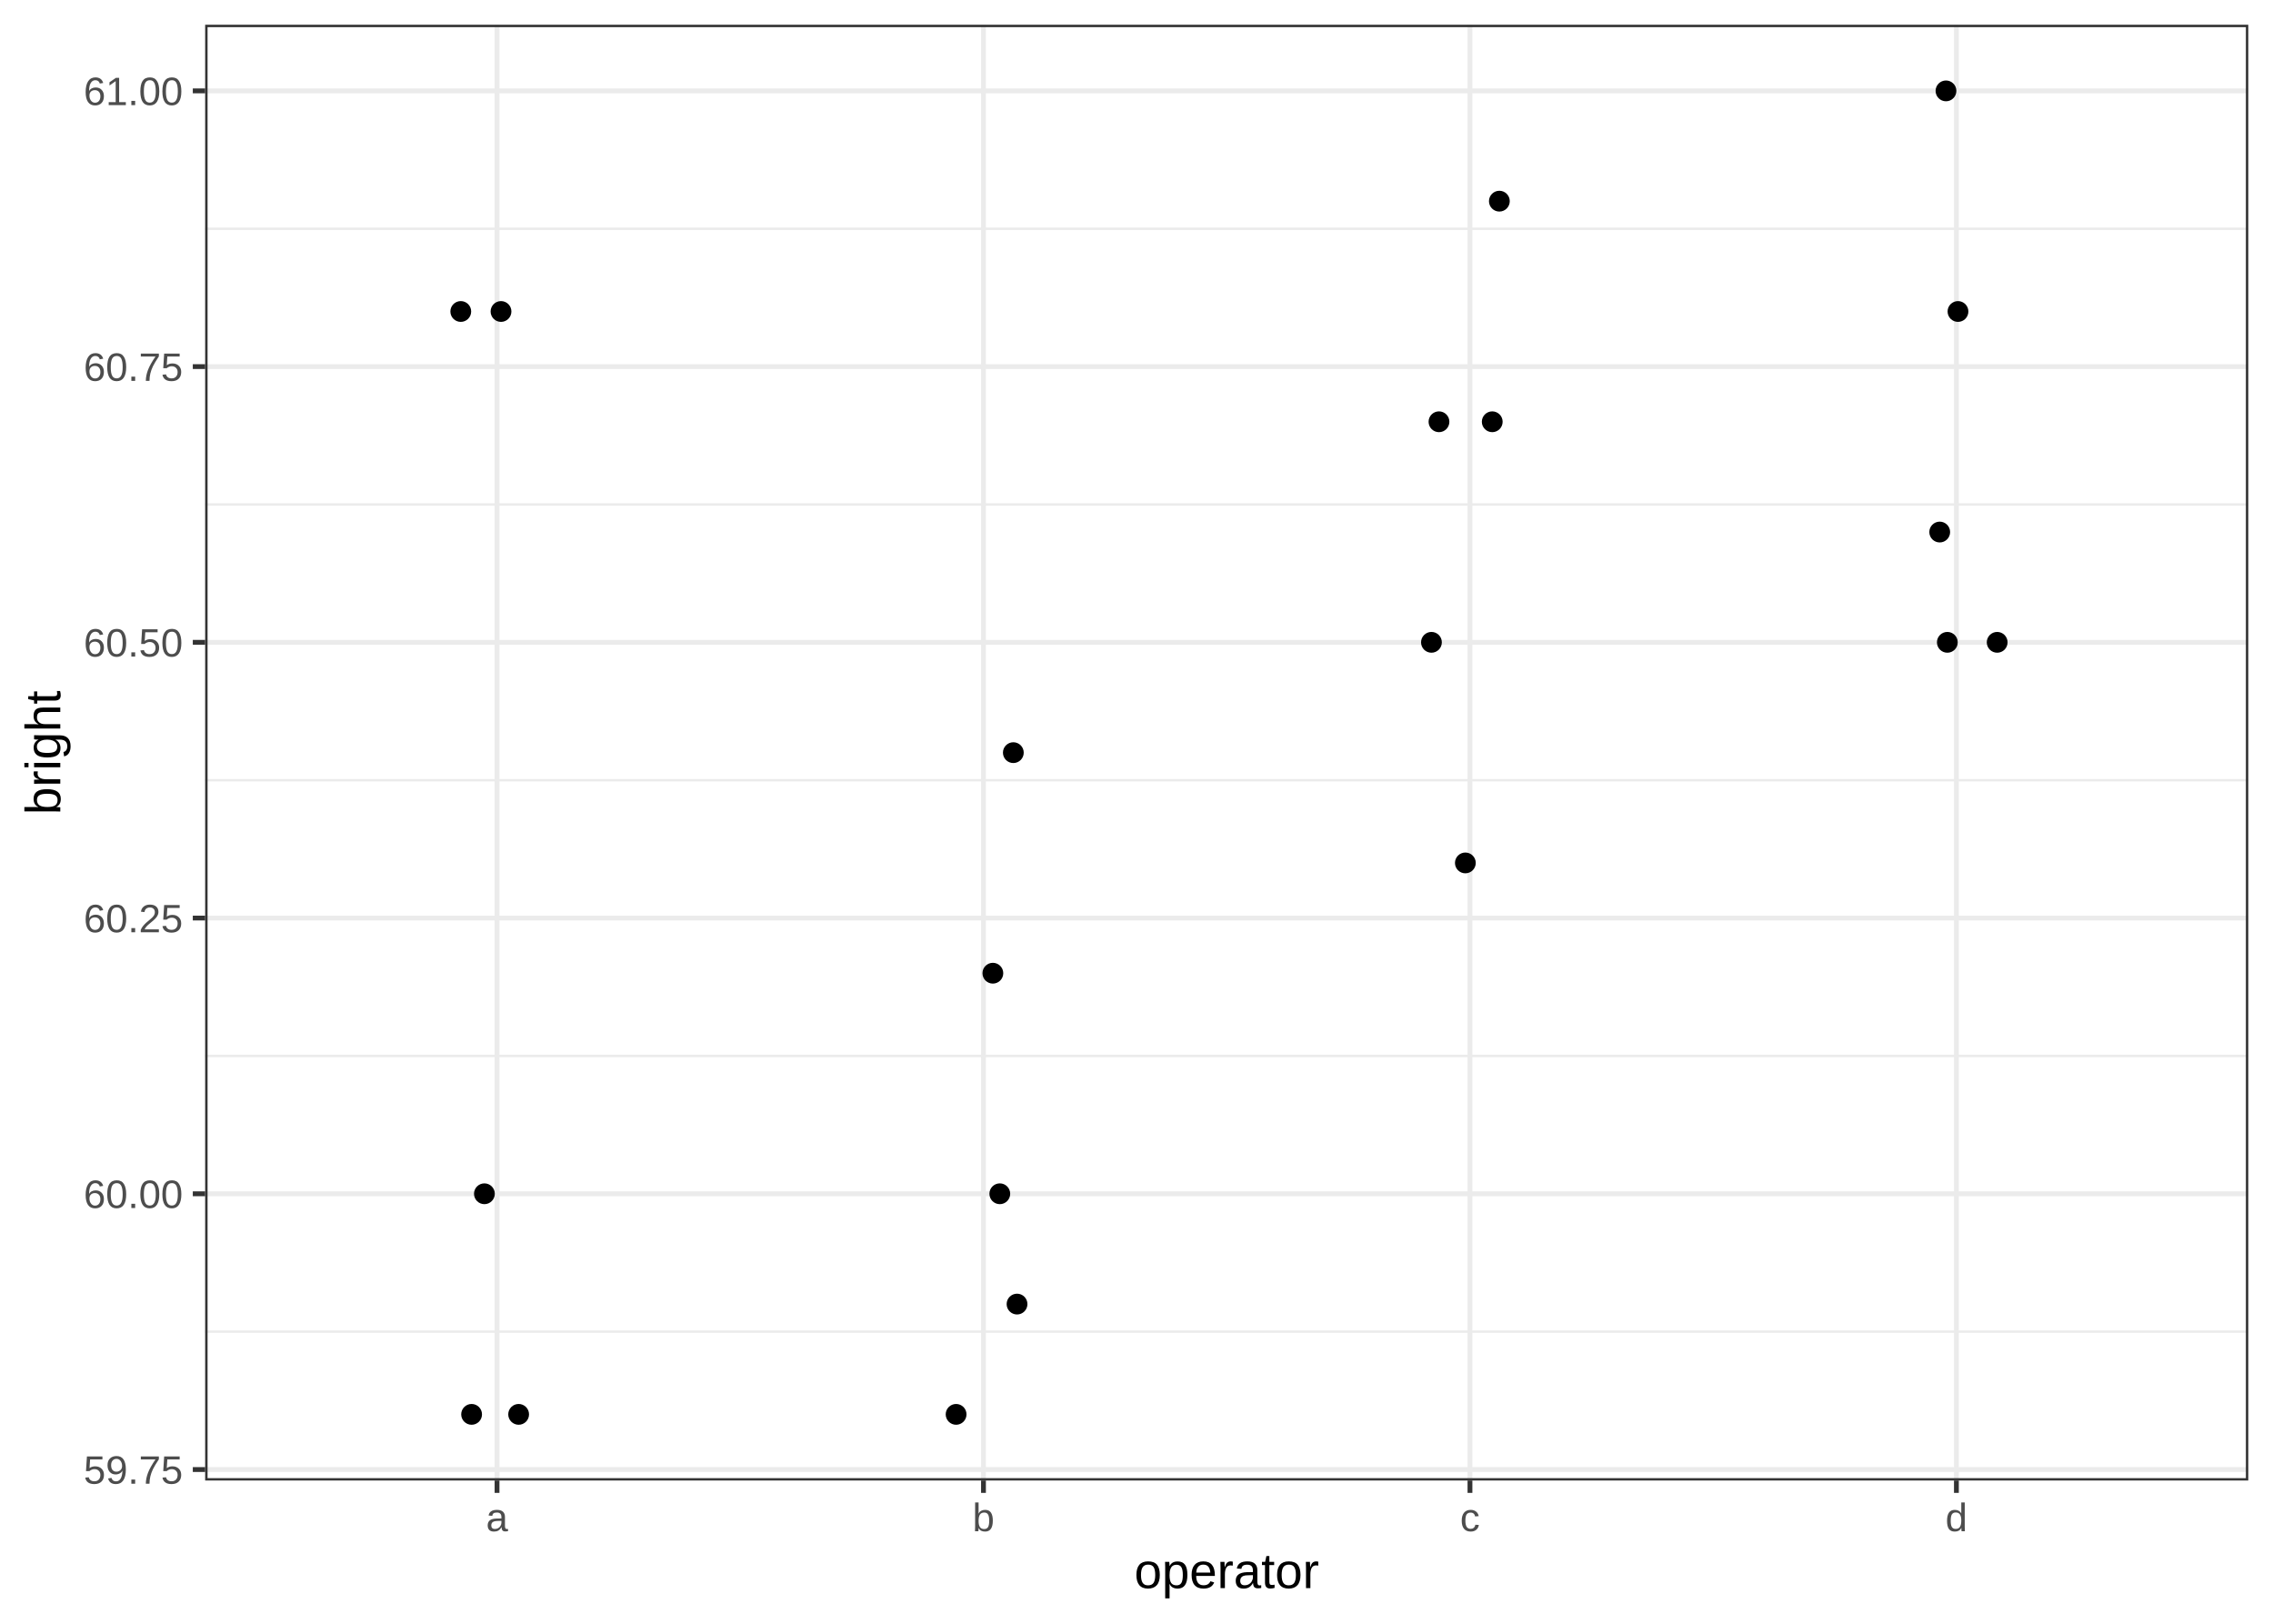
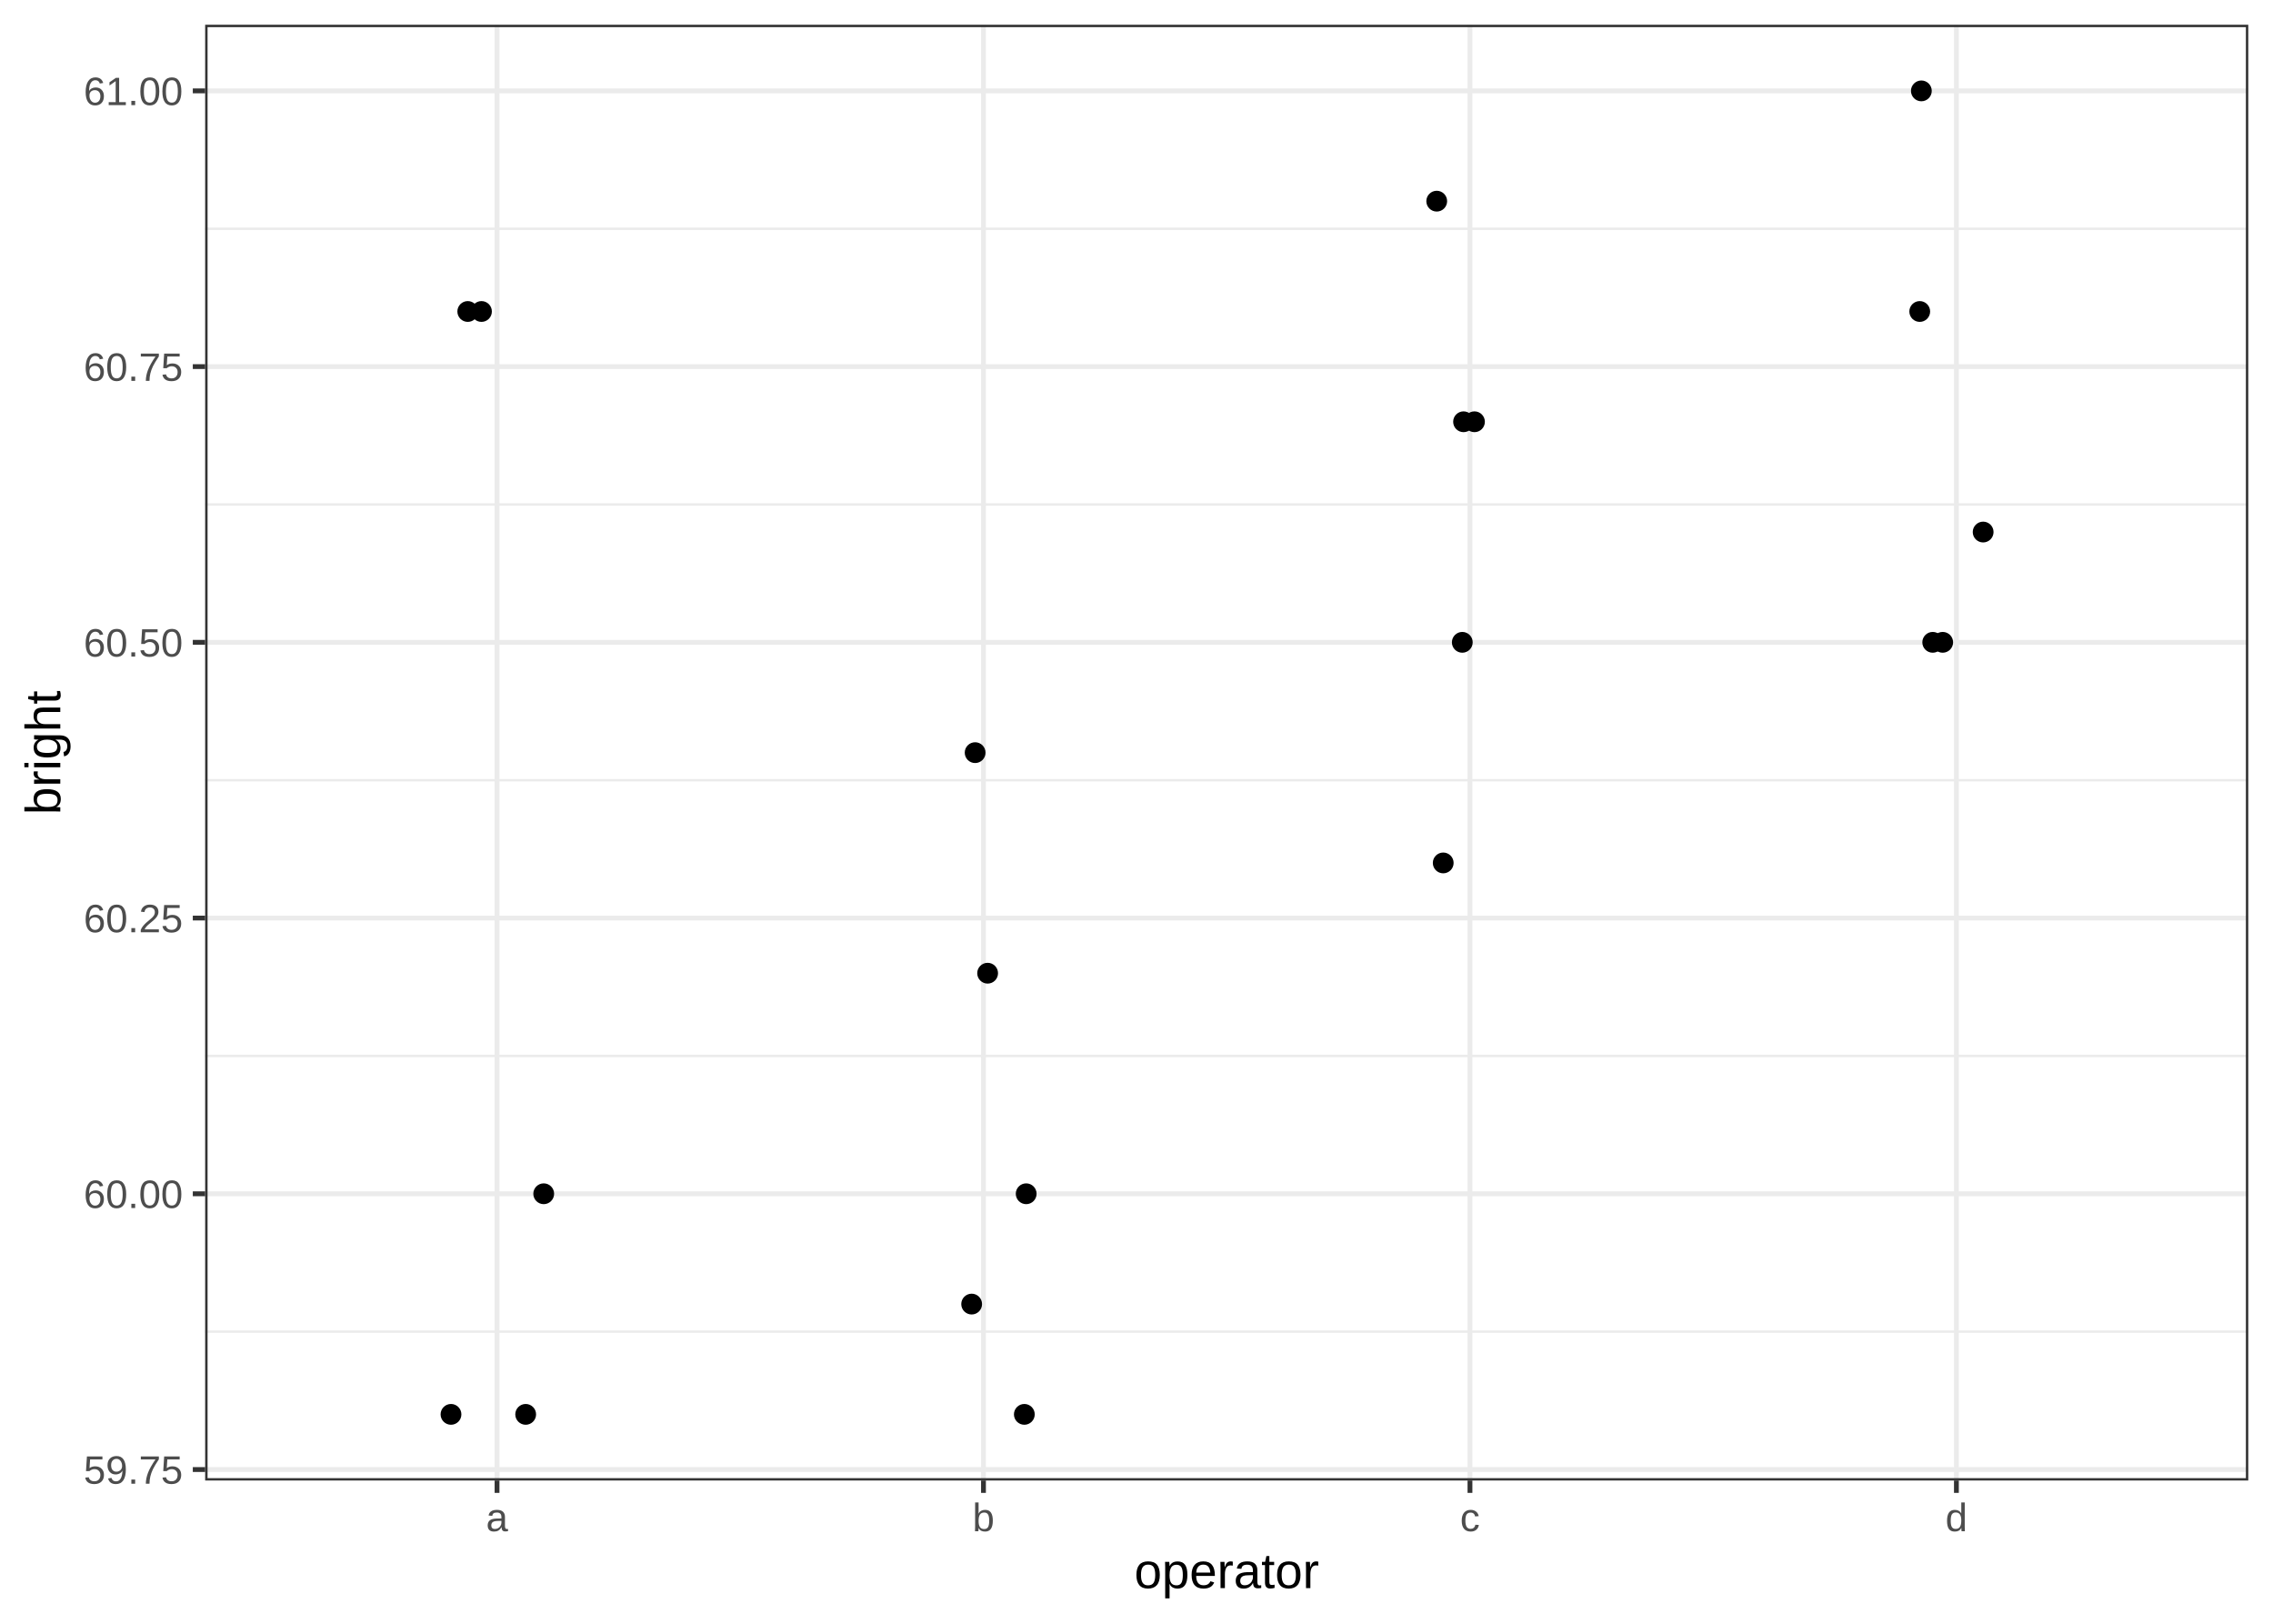
<svg xmlns="http://www.w3.org/2000/svg" class="svglite" width="504.00pt" height="360.00pt" viewBox="0 0 504.00 360.00">
  <defs>
    <style type="text/css">
    .svglite line, .svglite polyline, .svglite polygon, .svglite path, .svglite rect, .svglite circle {
      fill: none;
      stroke: #000000;
      stroke-linecap: round;
      stroke-linejoin: round;
      stroke-miterlimit: 10.00;
    }
    .svglite text {
      white-space: pre;
    }
  </style>
  </defs>
  <rect width="100%" height="100%" style="stroke: none; fill: #FFFFFF;" />
  <defs>
    <clipPath id="cpMC4wMHw1MDQuMDB8MC4wMHwzNjAuMDA=">
      <rect x="0.00" y="0.00" width="504.00" height="360.00" />
    </clipPath>
  </defs>
  <g clip-path="url(#cpMC4wMHw1MDQuMDB8MC4wMHwzNjAuMDA=)">
    <rect x="0.00" y="0.00" width="504.00" height="360.00" style="stroke-width: 1.07; stroke: #FFFFFF; fill: #FFFFFF;" />
  </g>
  <defs>
    <clipPath id="cpNDUuNDl8NDk4LjUyfDUuNDh8MzI4LjI1">
      <rect x="45.49" y="5.48" width="453.03" height="322.77" />
    </clipPath>
  </defs>
  <g clip-path="url(#cpNDUuNDl8NDk4LjUyfDUuNDh8MzI4LjI1)">
    <rect x="45.49" y="5.48" width="453.03" height="322.77" style="stroke-width: 1.07; stroke: none; fill: #FFFFFF;" />
    <polyline points="45.49,295.24 498.52,295.24 " style="stroke-width: 0.53; stroke: #EBEBEB; stroke-linecap: butt;" />
    <polyline points="45.49,234.11 498.52,234.11 " style="stroke-width: 0.53; stroke: #EBEBEB; stroke-linecap: butt;" />
    <polyline points="45.49,172.98 498.52,172.98 " style="stroke-width: 0.53; stroke: #EBEBEB; stroke-linecap: butt;" />
    <polyline points="45.49,111.85 498.52,111.85 " style="stroke-width: 0.53; stroke: #EBEBEB; stroke-linecap: butt;" />
    <polyline points="45.49,50.72 498.52,50.72 " style="stroke-width: 0.53; stroke: #EBEBEB; stroke-linecap: butt;" />
    <polyline points="45.49,325.81 498.52,325.81 " style="stroke-width: 1.07; stroke: #EBEBEB; stroke-linecap: butt;" />
    <polyline points="45.49,264.67 498.52,264.67 " style="stroke-width: 1.07; stroke: #EBEBEB; stroke-linecap: butt;" />
    <polyline points="45.49,203.54 498.52,203.54 " style="stroke-width: 1.07; stroke: #EBEBEB; stroke-linecap: butt;" />
    <polyline points="45.49,142.41 498.52,142.41 " style="stroke-width: 1.07; stroke: #EBEBEB; stroke-linecap: butt;" />
    <polyline points="45.49,81.28 498.52,81.28 " style="stroke-width: 1.07; stroke: #EBEBEB; stroke-linecap: butt;" />
    <polyline points="45.49,20.15 498.52,20.15 " style="stroke-width: 1.07; stroke: #EBEBEB; stroke-linecap: butt;" />
    <polyline points="110.21,328.25 110.21,5.48 " style="stroke-width: 1.07; stroke: #EBEBEB; stroke-linecap: butt;" />
    <polyline points="218.07,328.25 218.07,5.48 " style="stroke-width: 1.07; stroke: #EBEBEB; stroke-linecap: butt;" />
    <polyline points="325.94,328.25 325.94,5.48 " style="stroke-width: 1.07; stroke: #EBEBEB; stroke-linecap: butt;" />
    <polyline points="433.80,328.25 433.80,5.48 " style="stroke-width: 1.07; stroke: #EBEBEB; stroke-linecap: butt;" />
-     <circle cx="115.00" cy="313.58" r="1.95" style="stroke-width: 0.71; fill: #000000;" />
-     <circle cx="107.41" cy="264.67" r="1.95" style="stroke-width: 0.71; fill: #000000;" />
-     <circle cx="102.17" cy="69.06" r="1.95" style="stroke-width: 0.71; fill: #000000;" />
-     <circle cx="111.09" cy="69.06" r="1.95" style="stroke-width: 0.71; fill: #000000;" />
-     <circle cx="104.57" cy="313.58" r="1.95" style="stroke-width: 0.71; fill: #000000;" />
-     <circle cx="212.00" cy="313.58" r="1.95" style="stroke-width: 0.71; fill: #000000;" />
-     <circle cx="220.15" cy="215.77" r="1.95" style="stroke-width: 0.71; fill: #000000;" />
-     <circle cx="224.69" cy="166.87" r="1.95" style="stroke-width: 0.71; fill: #000000;" />
-     <circle cx="225.51" cy="289.13" r="1.95" style="stroke-width: 0.71; fill: #000000;" />
-     <circle cx="221.69" cy="264.67" r="1.95" style="stroke-width: 0.71; fill: #000000;" />
-     <circle cx="319.07" cy="93.51" r="1.95" style="stroke-width: 0.71; fill: #000000;" />
-     <circle cx="330.88" cy="93.51" r="1.95" style="stroke-width: 0.71; fill: #000000;" />
-     <circle cx="317.40" cy="142.41" r="1.95" style="stroke-width: 0.71; fill: #000000;" />
-     <circle cx="332.46" cy="44.60" r="1.95" style="stroke-width: 0.71; fill: #000000;" />
-     <circle cx="324.92" cy="191.32" r="1.95" style="stroke-width: 0.71; fill: #000000;" />
-     <circle cx="431.49" cy="20.15" r="1.95" style="stroke-width: 0.71; fill: #000000;" />
-     <circle cx="434.15" cy="69.06" r="1.95" style="stroke-width: 0.71; fill: #000000;" />
-     <circle cx="430.10" cy="117.96" r="1.95" style="stroke-width: 0.71; fill: #000000;" />
-     <circle cx="431.79" cy="142.41" r="1.95" style="stroke-width: 0.71; fill: #000000;" />
-     <circle cx="442.84" cy="142.41" r="1.95" style="stroke-width: 0.71; fill: #000000;" />
+     <circle cx="100.00" cy="313.58" r="1.95" style="stroke-width: 0.71; fill: #000000;" />
+     <circle cx="120.56" cy="264.67" r="1.95" style="stroke-width: 0.71; fill: #000000;" />
+     <circle cx="103.72" cy="69.06" r="1.95" style="stroke-width: 0.71; fill: #000000;" />
+     <circle cx="106.76" cy="69.06" r="1.95" style="stroke-width: 0.71; fill: #000000;" />
+     <circle cx="116.56" cy="313.58" r="1.95" style="stroke-width: 0.71; fill: #000000;" />
+     <circle cx="227.13" cy="313.58" r="1.95" style="stroke-width: 0.71; fill: #000000;" />
+     <circle cx="218.99" cy="215.77" r="1.95" style="stroke-width: 0.71; fill: #000000;" />
+     <circle cx="216.22" cy="166.87" r="1.95" style="stroke-width: 0.71; fill: #000000;" />
+     <circle cx="215.45" cy="289.13" r="1.95" style="stroke-width: 0.71; fill: #000000;" />
+     <circle cx="227.54" cy="264.67" r="1.95" style="stroke-width: 0.71; fill: #000000;" />
+     <circle cx="326.94" cy="93.51" r="1.95" style="stroke-width: 0.71; fill: #000000;" />
+     <circle cx="324.52" cy="93.51" r="1.95" style="stroke-width: 0.71; fill: #000000;" />
+     <circle cx="324.24" cy="142.41" r="1.95" style="stroke-width: 0.71; fill: #000000;" />
+     <circle cx="318.57" cy="44.60" r="1.95" style="stroke-width: 0.71; fill: #000000;" />
+     <circle cx="320.01" cy="191.32" r="1.95" style="stroke-width: 0.71; fill: #000000;" />
+     <circle cx="426.03" cy="20.15" r="1.95" style="stroke-width: 0.71; fill: #000000;" />
+     <circle cx="425.67" cy="69.06" r="1.95" style="stroke-width: 0.71; fill: #000000;" />
+     <circle cx="439.73" cy="117.96" r="1.95" style="stroke-width: 0.71; fill: #000000;" />
+     <circle cx="428.55" cy="142.41" r="1.95" style="stroke-width: 0.71; fill: #000000;" />
+     <circle cx="430.76" cy="142.41" r="1.95" style="stroke-width: 0.71; fill: #000000;" />
    <rect x="45.49" y="5.48" width="453.03" height="322.77" style="stroke-width: 1.07; stroke: #333333;" />
  </g>
  <g clip-path="url(#cpMC4wMHw1MDQuMDB8MC4wMHwzNjAuMDA=)">
    <text x="40.56" y="328.96" text-anchor="end" style="font-size: 8.80px;fill: #4D4D4D; font-family: &quot;Arial&quot;;" textLength="22.02px" lengthAdjust="spacingAndGlyphs">59.75</text>
    <text x="40.56" y="267.83" text-anchor="end" style="font-size: 8.80px;fill: #4D4D4D; font-family: &quot;Arial&quot;;" textLength="22.02px" lengthAdjust="spacingAndGlyphs">60.00</text>
    <text x="40.56" y="206.70" text-anchor="end" style="font-size: 8.80px;fill: #4D4D4D; font-family: &quot;Arial&quot;;" textLength="22.02px" lengthAdjust="spacingAndGlyphs">60.25</text>
    <text x="40.56" y="145.57" text-anchor="end" style="font-size: 8.80px;fill: #4D4D4D; font-family: &quot;Arial&quot;;" textLength="22.02px" lengthAdjust="spacingAndGlyphs">60.50</text>
    <text x="40.56" y="84.44" text-anchor="end" style="font-size: 8.80px;fill: #4D4D4D; font-family: &quot;Arial&quot;;" textLength="22.02px" lengthAdjust="spacingAndGlyphs">60.75</text>
    <text x="40.56" y="23.30" text-anchor="end" style="font-size: 8.80px;fill: #4D4D4D; font-family: &quot;Arial&quot;;" textLength="22.02px" lengthAdjust="spacingAndGlyphs">61.00</text>
    <polyline points="42.75,325.81 45.49,325.81 " style="stroke-width: 1.07; stroke: #333333; stroke-linecap: butt;" />
    <polyline points="42.75,264.67 45.49,264.67 " style="stroke-width: 1.07; stroke: #333333; stroke-linecap: butt;" />
    <polyline points="42.75,203.54 45.49,203.54 " style="stroke-width: 1.07; stroke: #333333; stroke-linecap: butt;" />
    <polyline points="42.75,142.41 45.49,142.41 " style="stroke-width: 1.07; stroke: #333333; stroke-linecap: butt;" />
    <polyline points="42.75,81.28 45.49,81.28 " style="stroke-width: 1.07; stroke: #333333; stroke-linecap: butt;" />
    <polyline points="42.75,20.15 45.49,20.15 " style="stroke-width: 1.07; stroke: #333333; stroke-linecap: butt;" />
    <polyline points="110.21,330.99 110.21,328.25 " style="stroke-width: 1.07; stroke: #333333; stroke-linecap: butt;" />
    <polyline points="218.07,330.99 218.07,328.25 " style="stroke-width: 1.07; stroke: #333333; stroke-linecap: butt;" />
    <polyline points="325.94,330.99 325.94,328.25 " style="stroke-width: 1.07; stroke: #333333; stroke-linecap: butt;" />
    <polyline points="433.80,330.99 433.80,328.25 " style="stroke-width: 1.07; stroke: #333333; stroke-linecap: butt;" />
    <text x="110.21" y="339.49" text-anchor="middle" style="font-size: 8.80px;fill: #4D4D4D; font-family: &quot;Arial&quot;;" textLength="4.90px" lengthAdjust="spacingAndGlyphs">a</text>
    <text x="218.07" y="339.49" text-anchor="middle" style="font-size: 8.80px;fill: #4D4D4D; font-family: &quot;Arial&quot;;" textLength="4.90px" lengthAdjust="spacingAndGlyphs">b</text>
    <text x="325.94" y="339.49" text-anchor="middle" style="font-size: 8.80px;fill: #4D4D4D; font-family: &quot;Arial&quot;;" textLength="4.40px" lengthAdjust="spacingAndGlyphs">c</text>
    <text x="433.80" y="339.49" text-anchor="middle" style="font-size: 8.80px;fill: #4D4D4D; font-family: &quot;Arial&quot;;" textLength="4.90px" lengthAdjust="spacingAndGlyphs">d</text>
    <text x="272.00" y="352.10" text-anchor="middle" style="font-size: 11.00px; font-family: &quot;Arial&quot;;" textLength="40.98px" lengthAdjust="spacingAndGlyphs">operator</text>
    <text transform="translate(13.37,166.87) rotate(-90)" text-anchor="middle" style="font-size: 11.00px; font-family: &quot;Arial&quot;;" textLength="27.52px" lengthAdjust="spacingAndGlyphs">bright</text>
  </g>
</svg>
